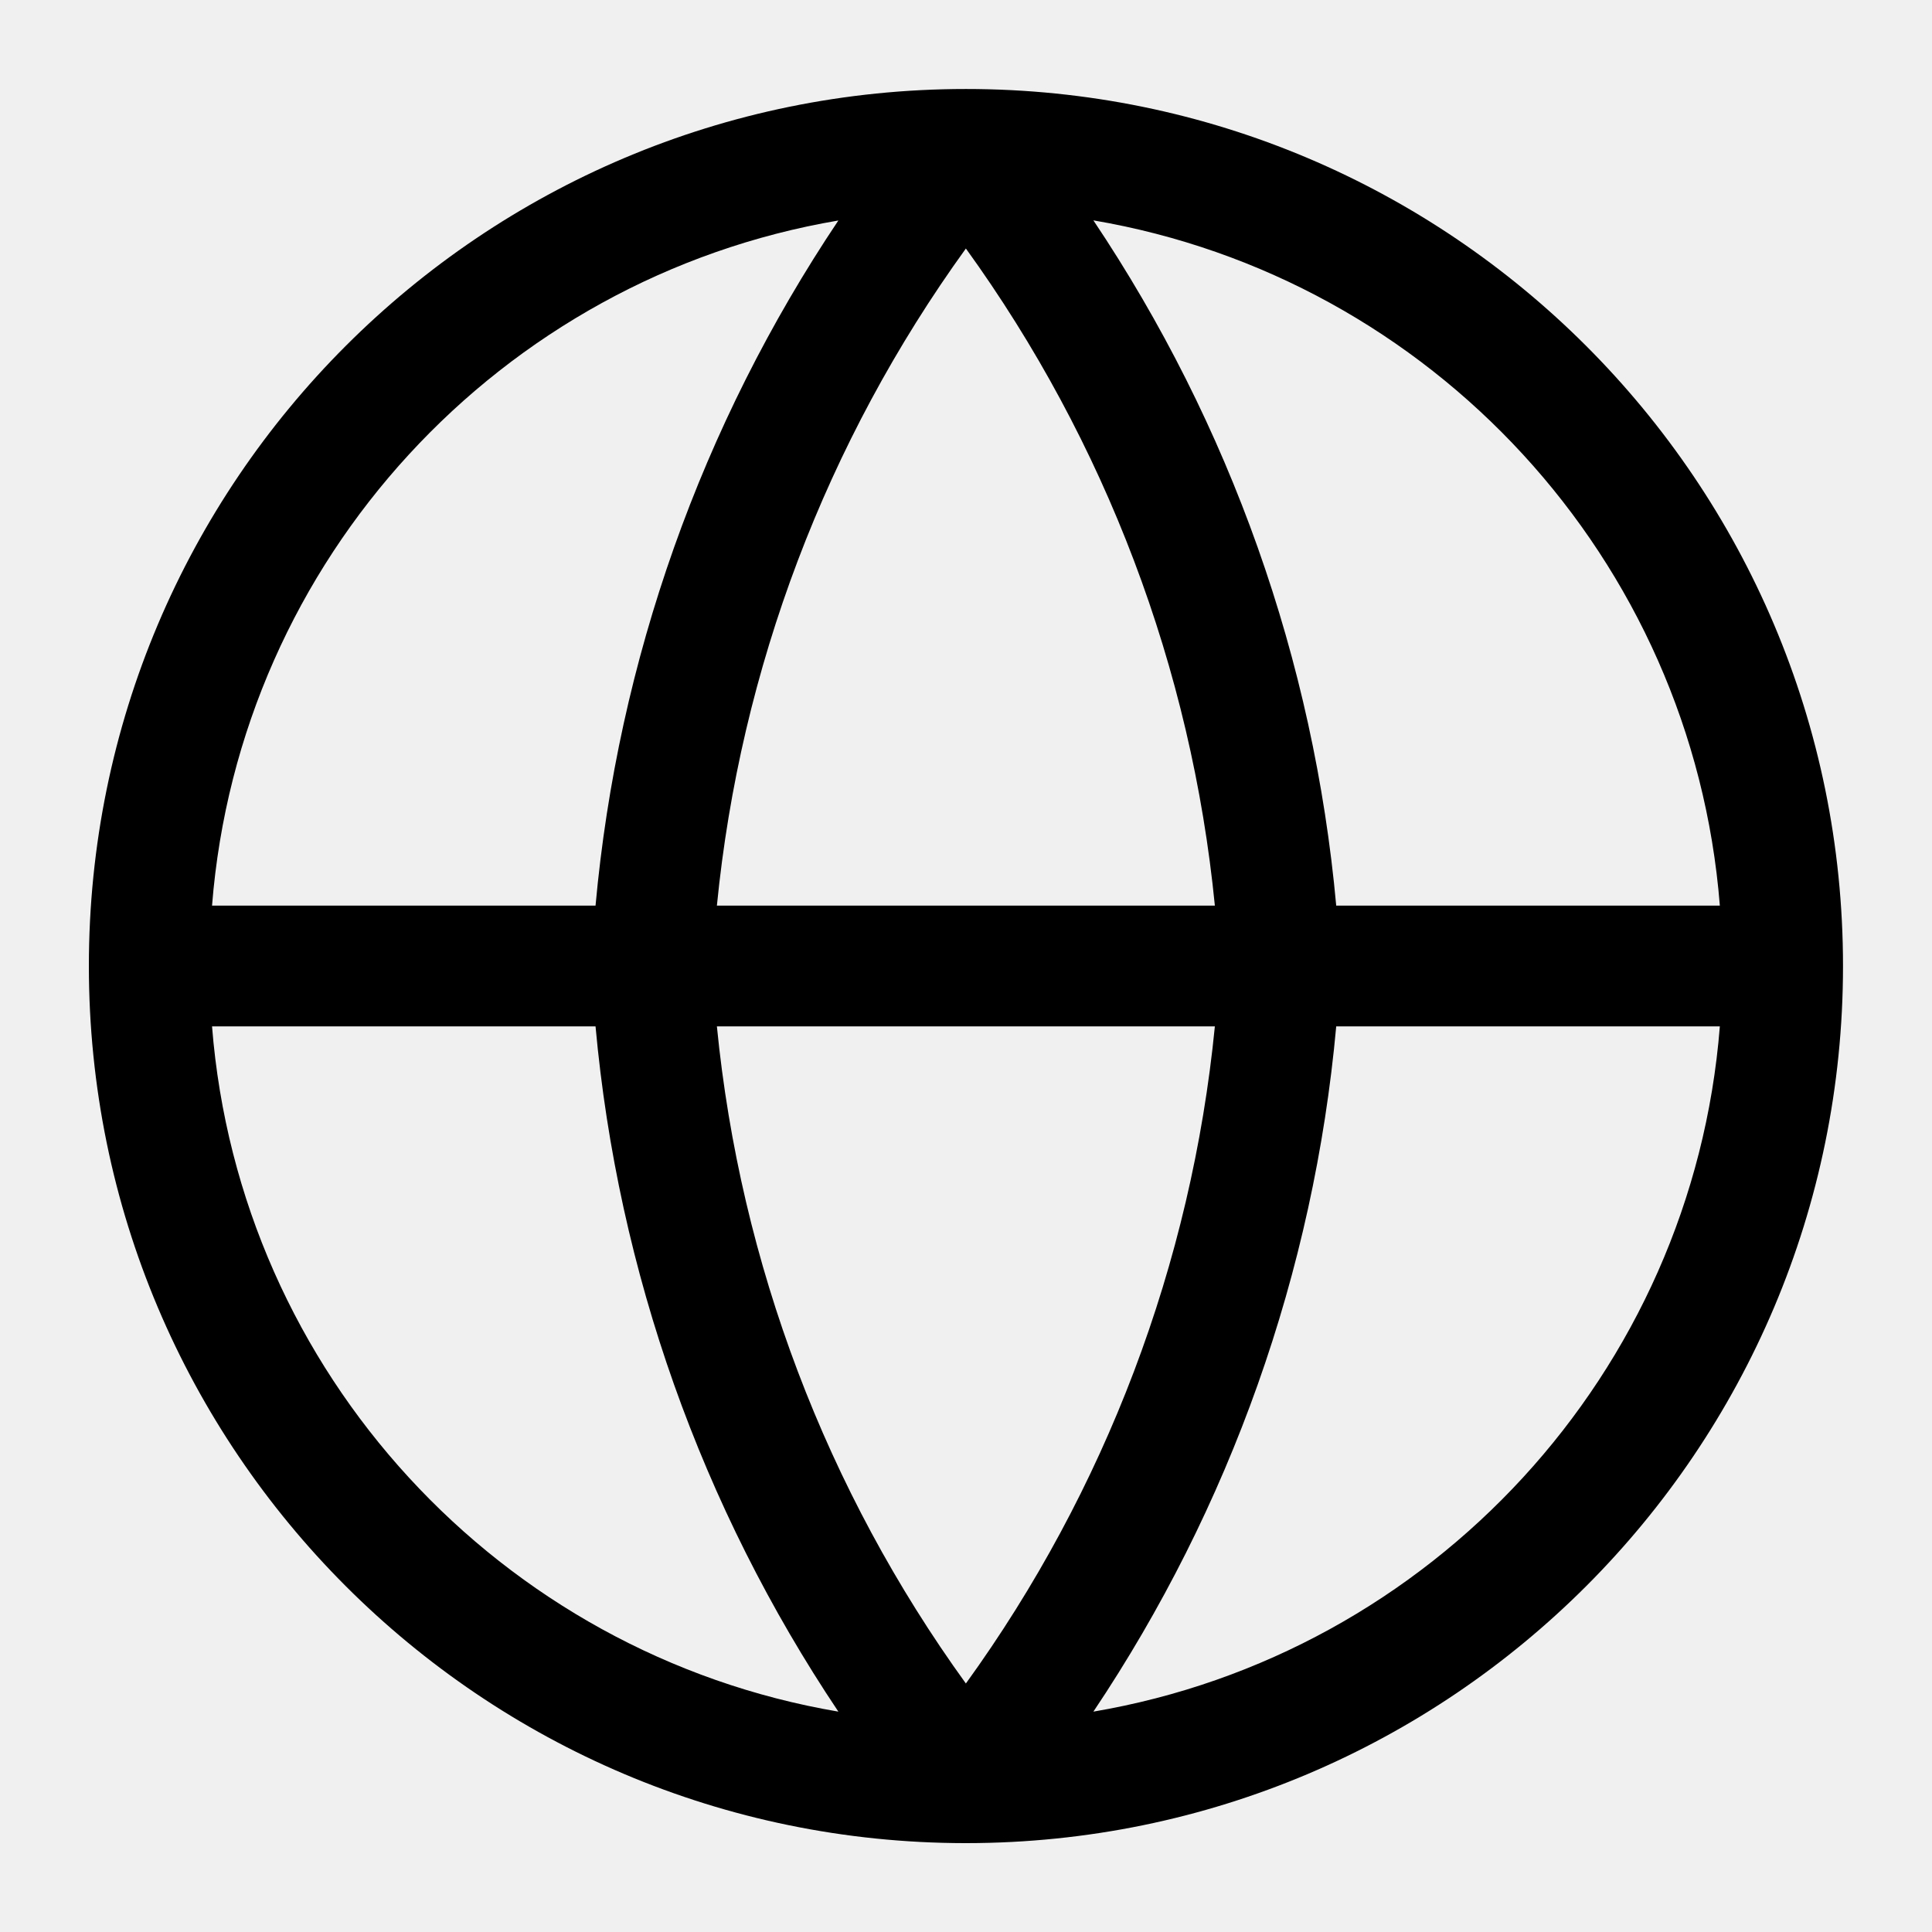
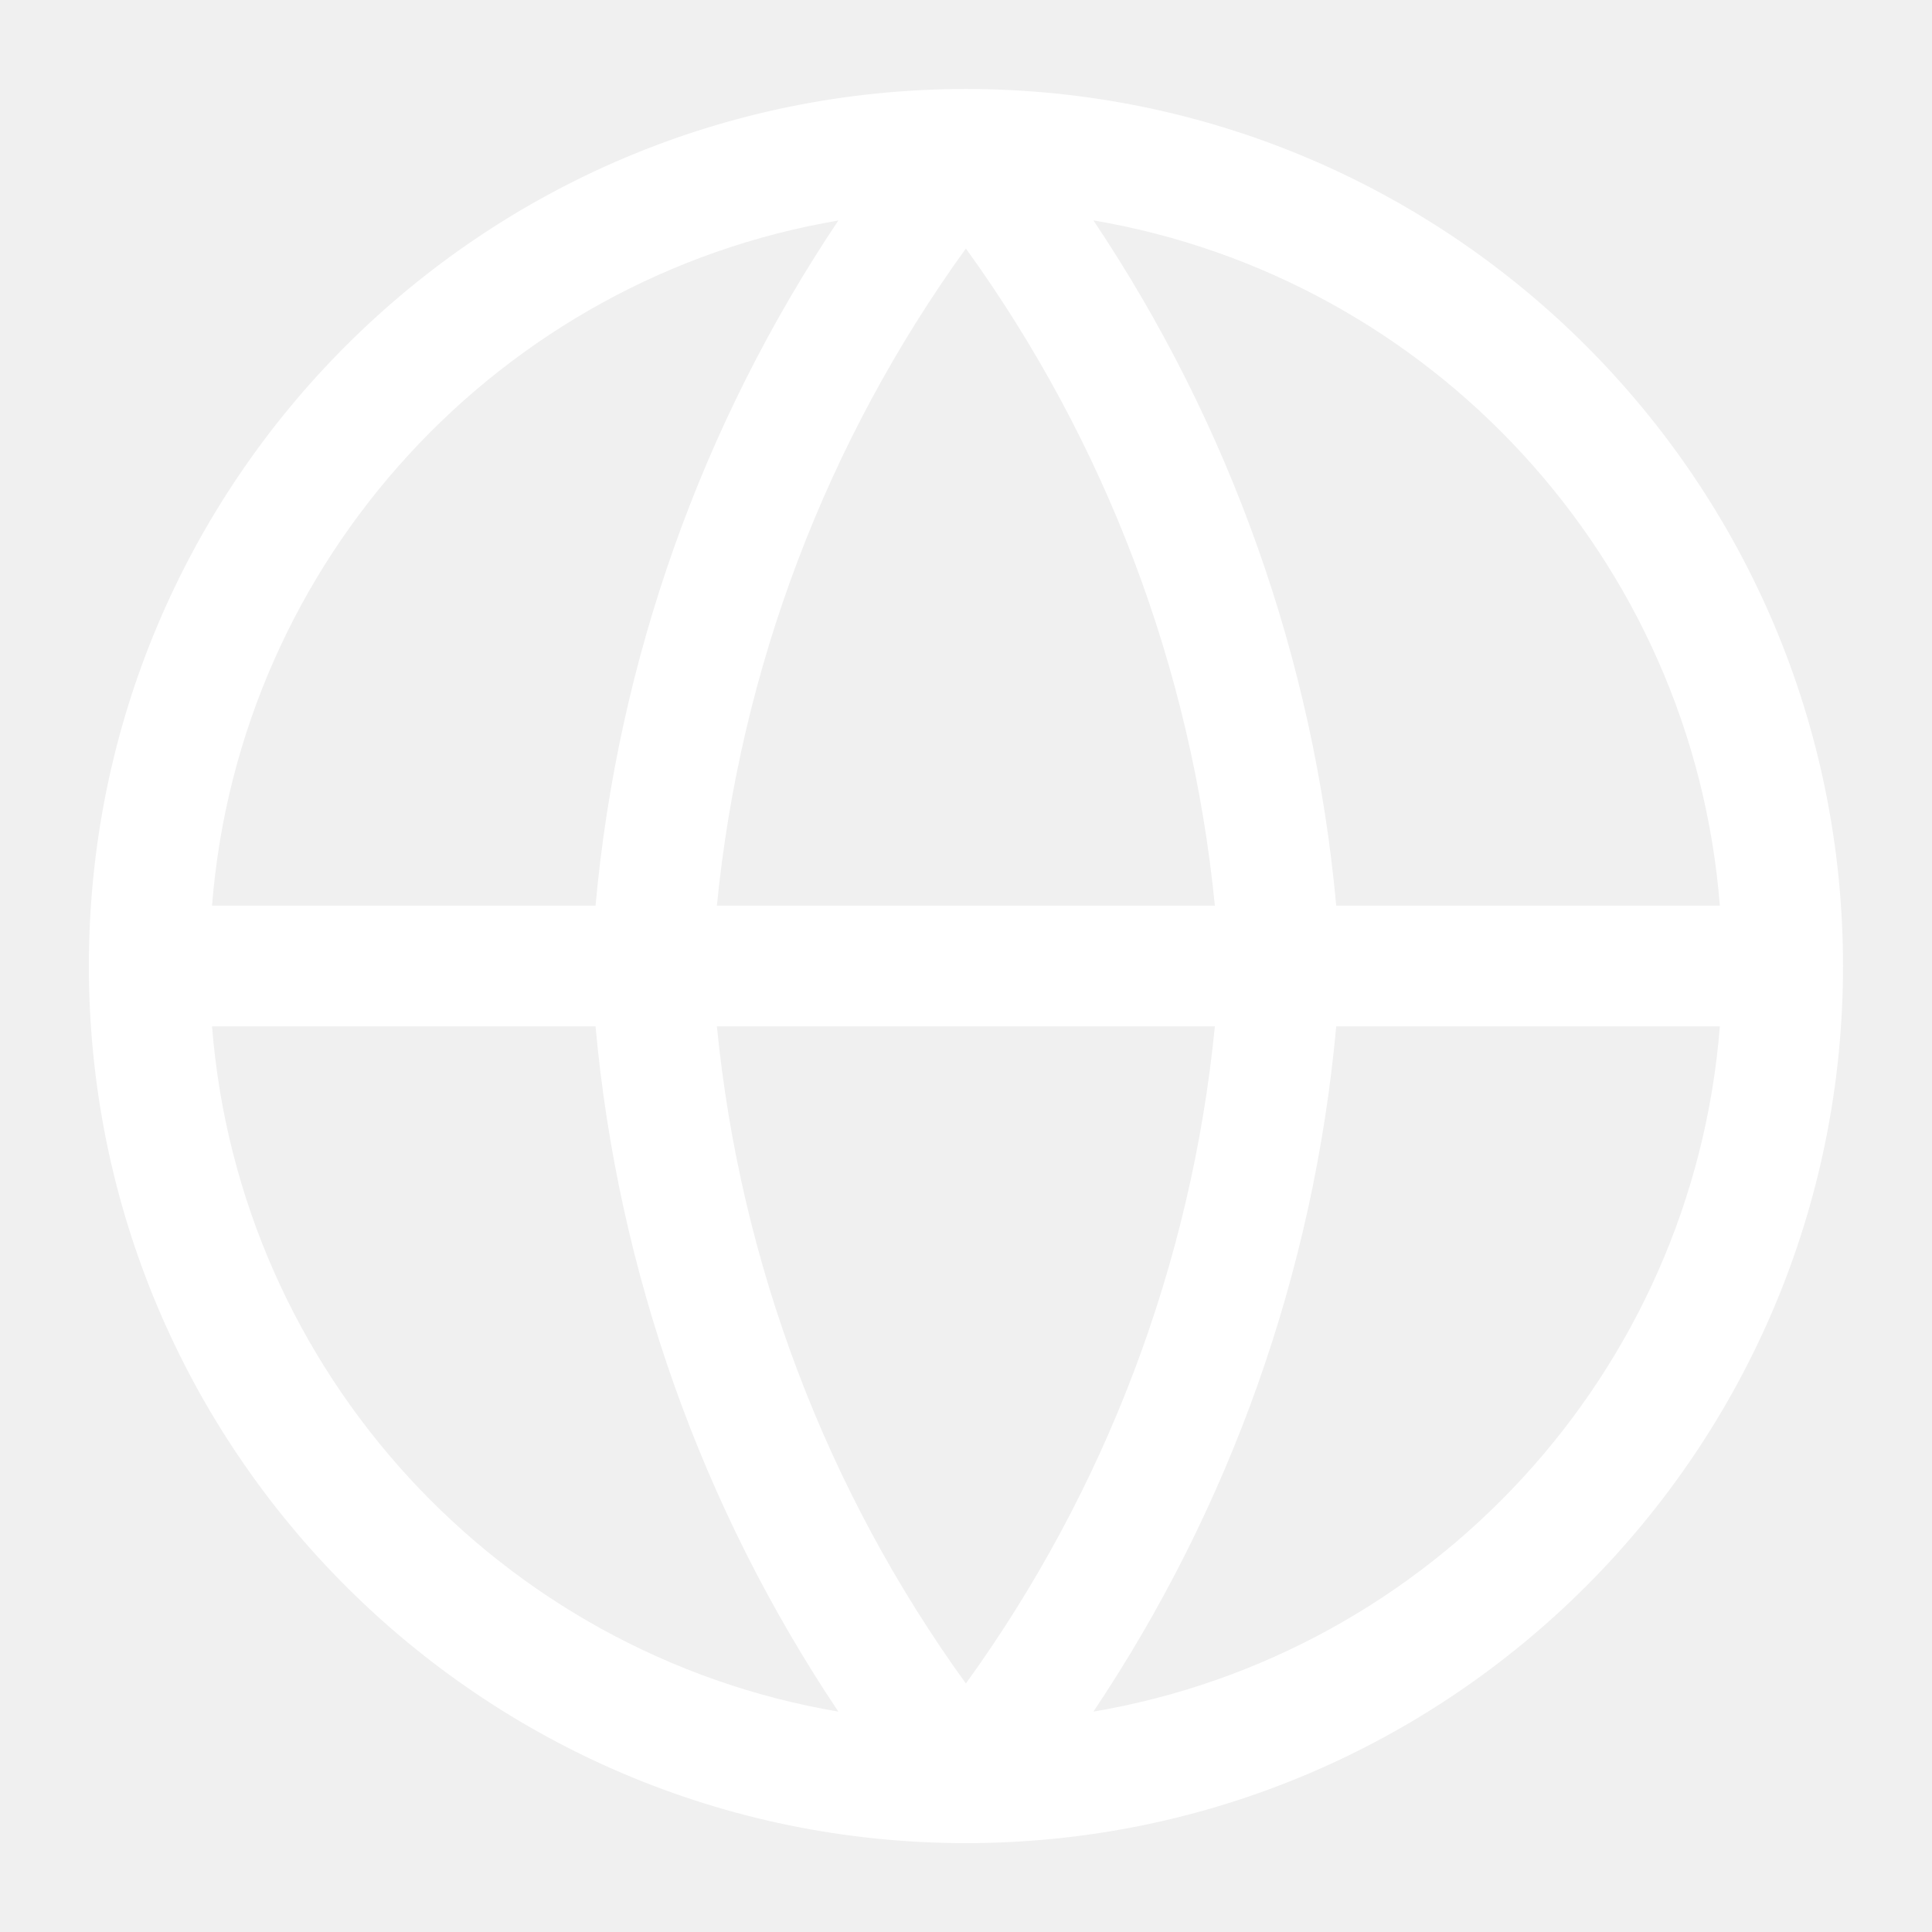
<svg xmlns="http://www.w3.org/2000/svg" viewBox="0 0 16 16" width="16" height="16">
-   <path fill-rule="evenodd" clip-rule="evenodd" d="M7.993 15.264C7.995 15.264 7.997 15.264 7.999 15.264C8.001 15.264 8.002 15.264 8.004 15.264C12.014 15.261 15.263 12.01 15.263 8C15.263 3.989 12.011 0.737 8 0.737C3.988 0.737 0.736 3.989 0.736 8C0.736 12.009 3.985 15.26 7.993 15.264ZM6.943 1.826C4.147 2.301 1.983 4.628 1.756 7.5H4.932C5.117 5.467 5.81 3.516 6.943 1.826ZM1.756 8.5C1.983 11.372 4.147 13.7 6.943 14.175C5.81 12.484 5.117 10.533 4.932 8.5H1.756ZM14.243 8.5C14.016 11.373 11.851 13.7 9.055 14.175C10.188 12.484 10.881 10.534 11.066 8.5H14.243ZM14.243 7.5C14.016 4.627 11.851 2.3 9.055 1.825C10.188 3.516 10.881 5.467 11.066 7.5H14.243ZM7.999 13.942C6.843 12.343 6.131 10.465 5.937 8.5H10.061C9.867 10.465 9.155 12.343 7.999 13.942ZM10.061 7.5H5.937C6.131 5.535 6.843 3.658 7.999 2.058C9.155 3.658 9.867 5.535 10.061 7.5Z" fill="currentcolor" />
+   <path fill-rule="evenodd" clip-rule="evenodd" d="M7.993 15.264C7.995 15.264 7.997 15.264 7.999 15.264C8.001 15.264 8.002 15.264 8.004 15.264C12.014 15.261 15.263 12.01 15.263 8C15.263 3.989 12.011 0.737 8 0.737C3.988 0.737 0.736 3.989 0.736 8C0.736 12.009 3.985 15.26 7.993 15.264ZM6.943 1.826C4.147 2.301 1.983 4.628 1.756 7.5H4.932C5.117 5.467 5.81 3.516 6.943 1.826ZM1.756 8.5C1.983 11.372 4.147 13.7 6.943 14.175C5.81 12.484 5.117 10.533 4.932 8.5H1.756ZM14.243 8.5C14.016 11.373 11.851 13.7 9.055 14.175C10.188 12.484 10.881 10.534 11.066 8.5H14.243ZM14.243 7.5C14.016 4.627 11.851 2.3 9.055 1.825C10.188 3.516 10.881 5.467 11.066 7.5H14.243ZM7.999 13.942C6.843 12.343 6.131 10.465 5.937 8.5H10.061C9.867 10.465 9.155 12.343 7.999 13.942ZM10.061 7.5H5.937C6.131 5.535 6.843 3.658 7.999 2.058C9.155 3.658 9.867 5.535 10.061 7.5Z" fill="#fff" />
</svg>
